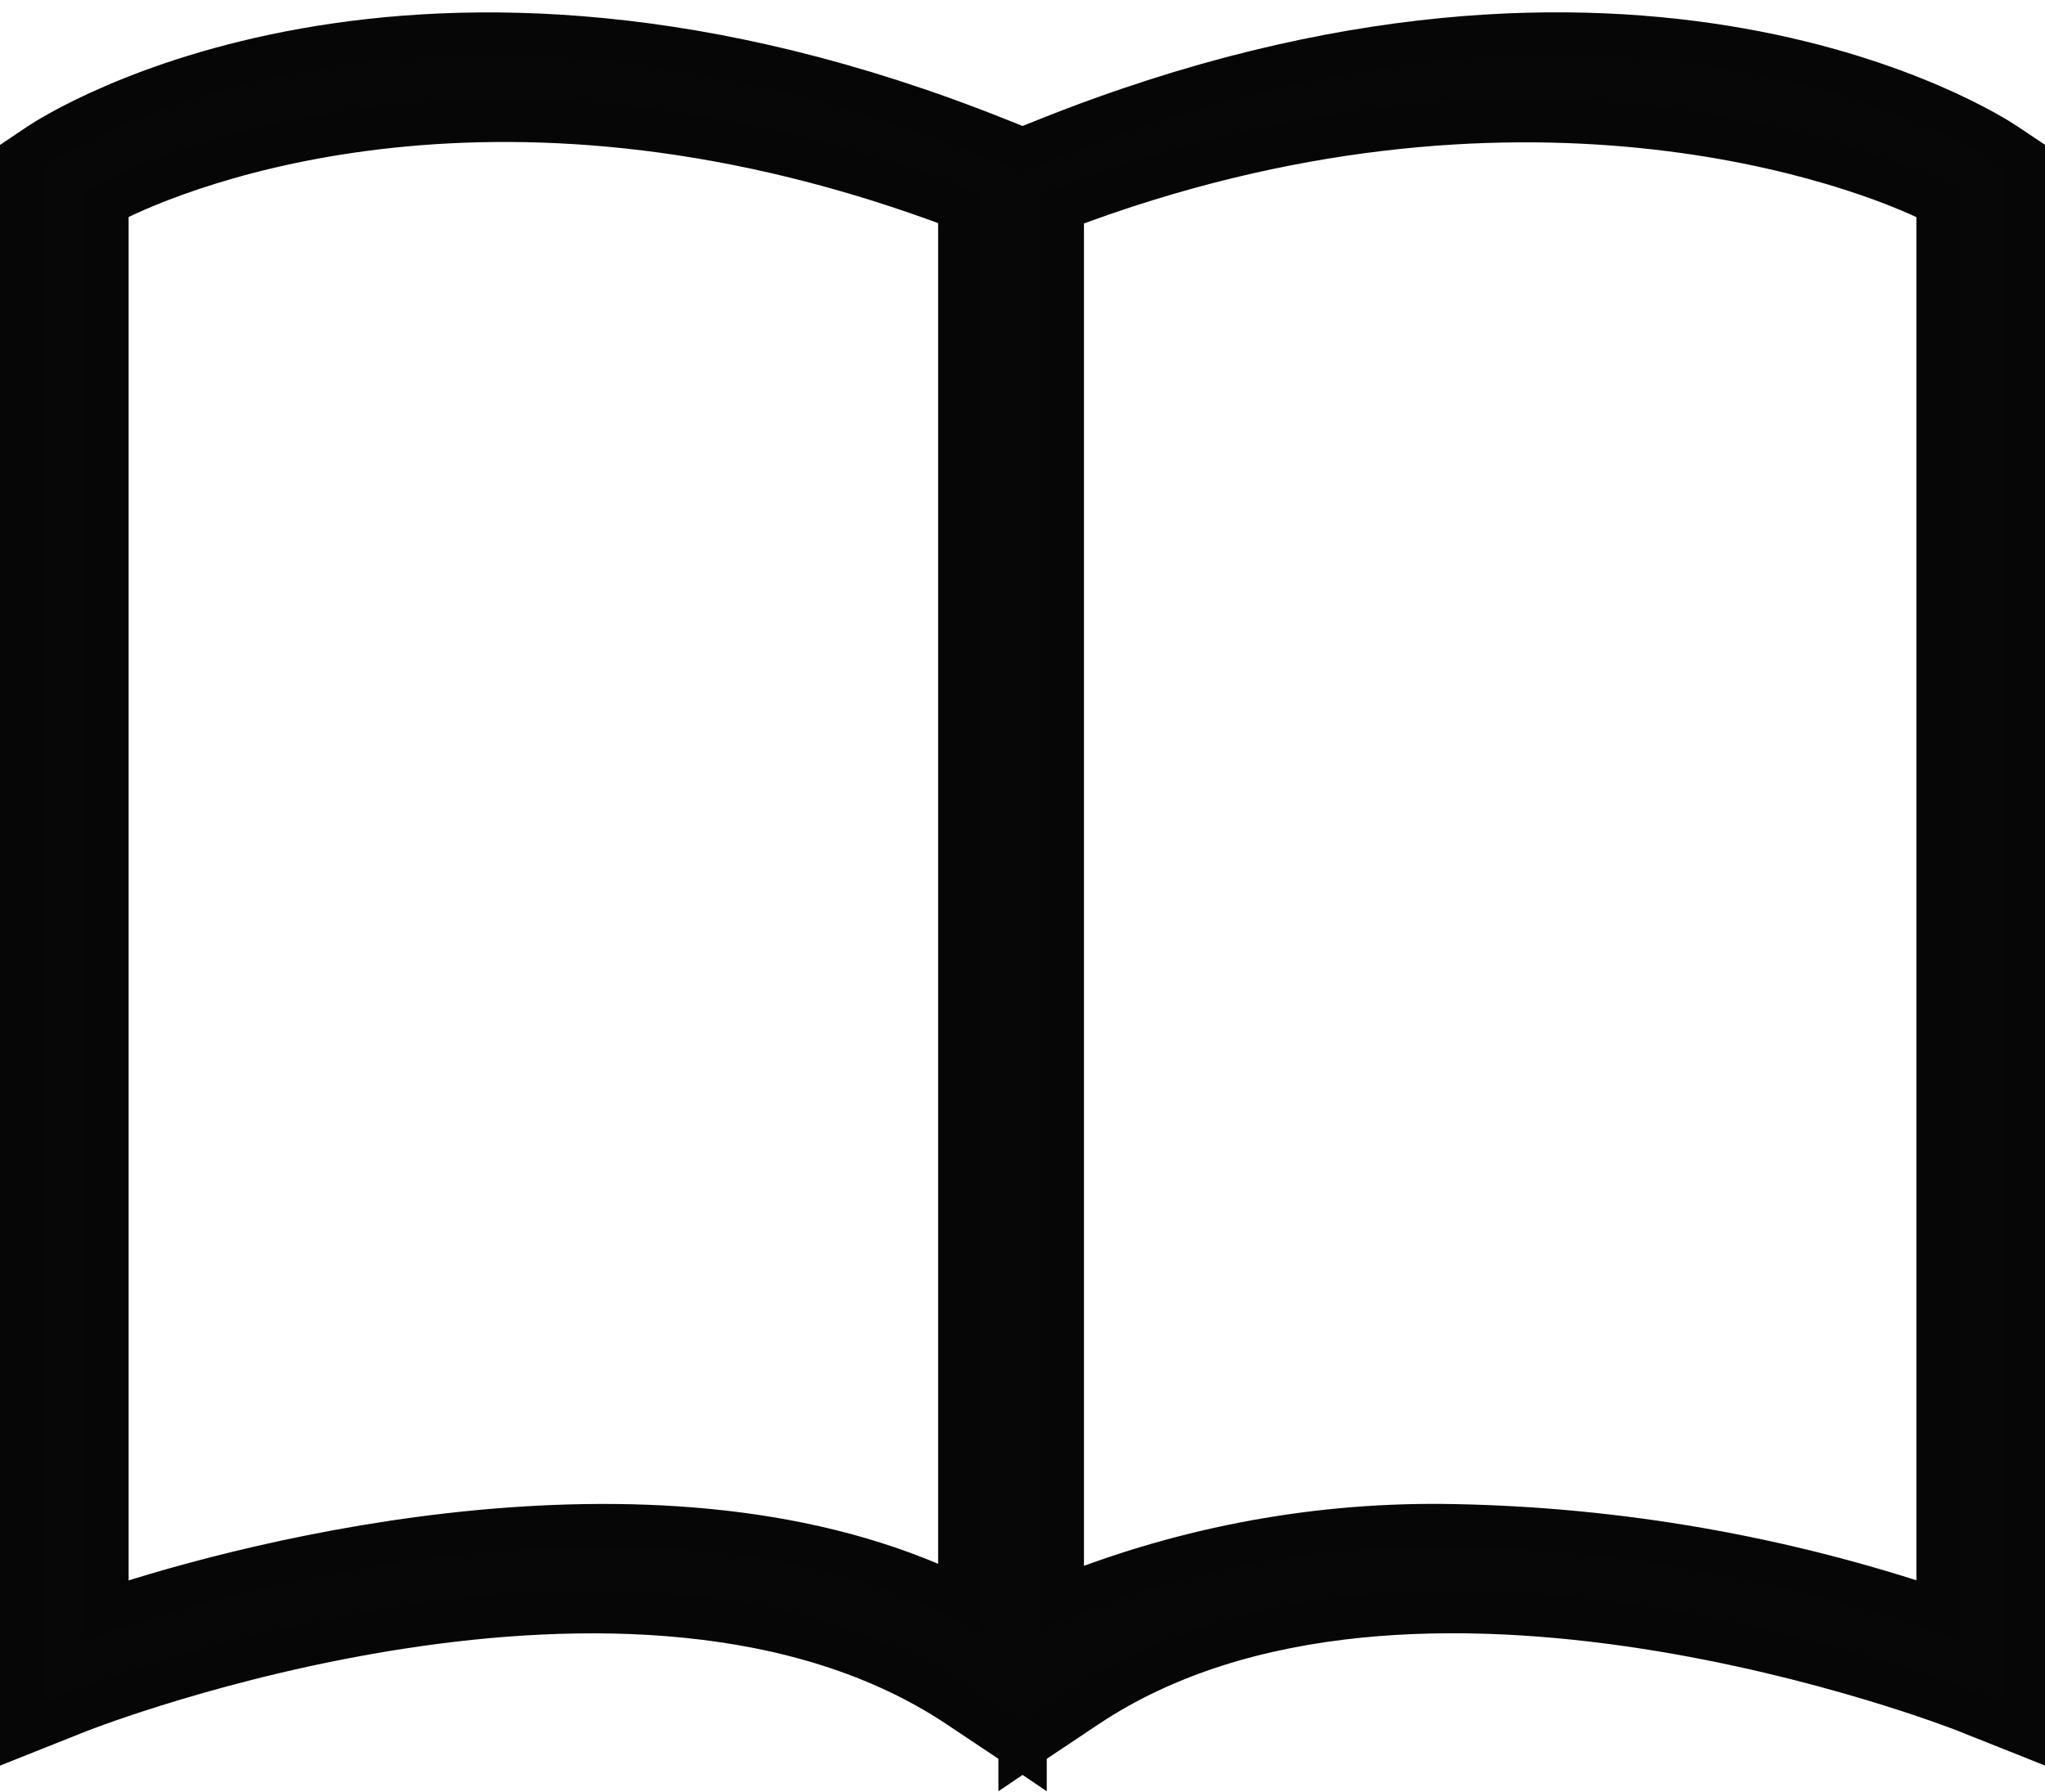
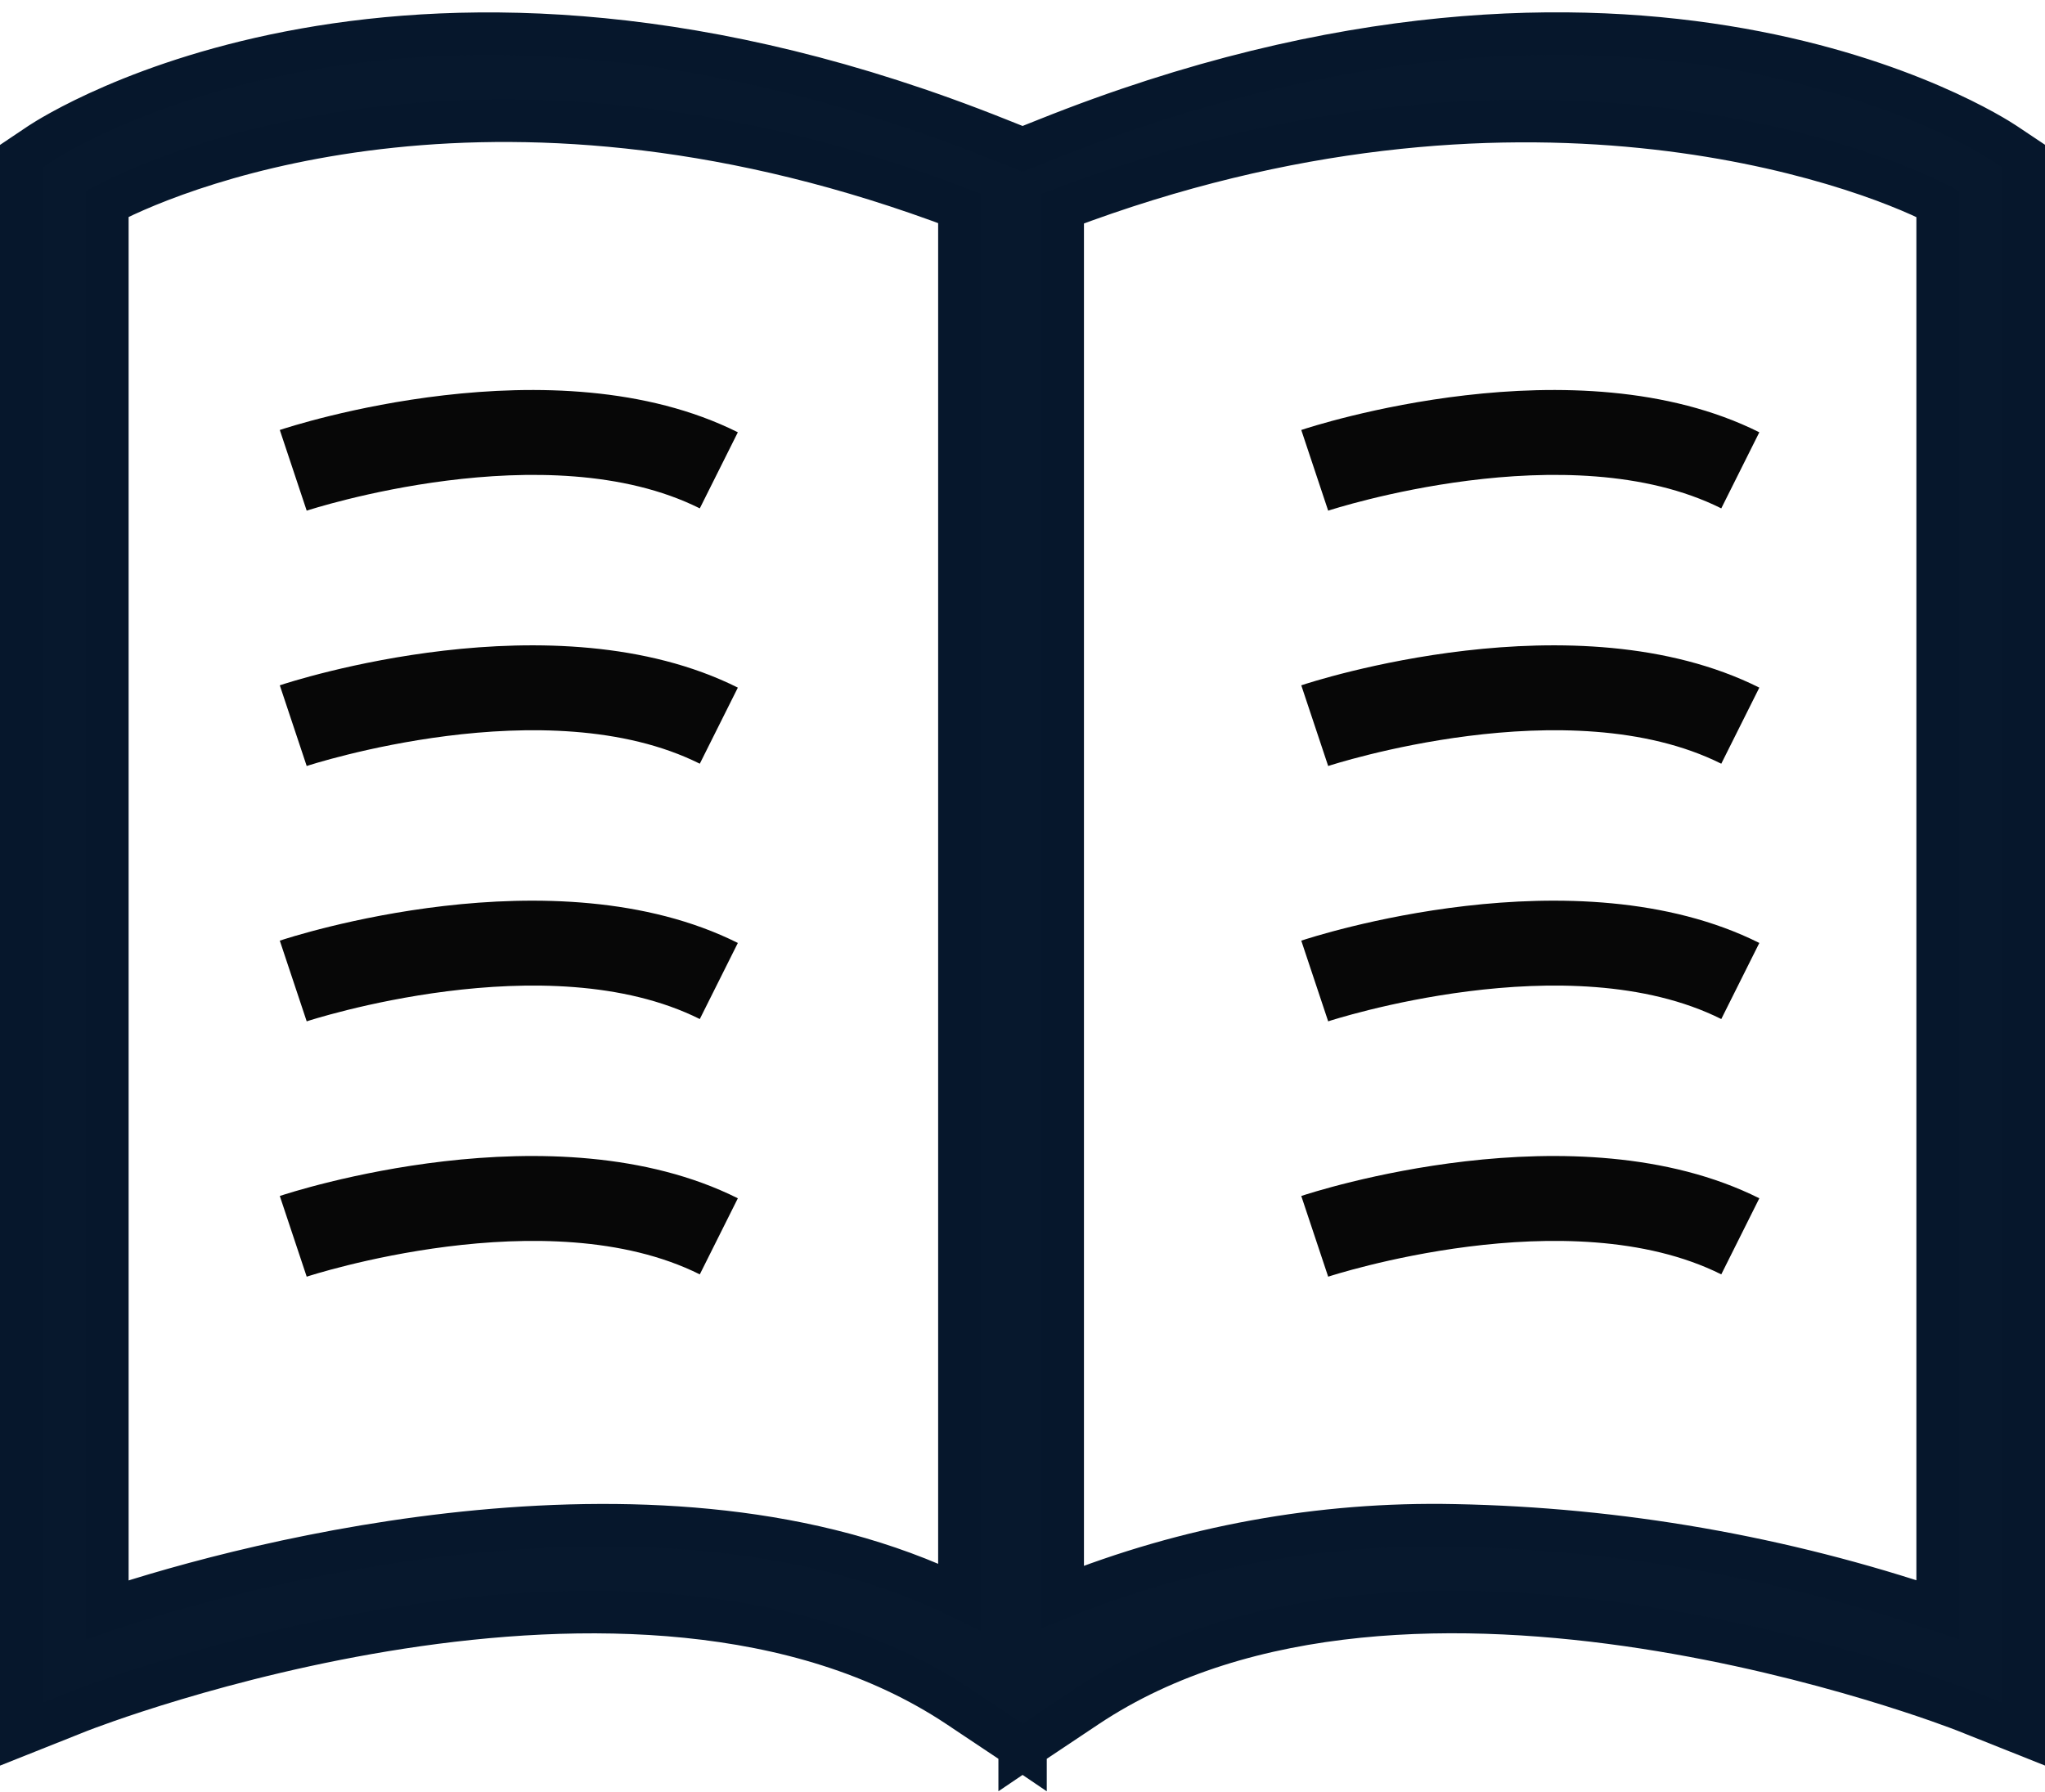
<svg xmlns="http://www.w3.org/2000/svg" width="24.024" height="21.048" viewBox="0 0 24.024 21.048">
-   <g id="Group_34517" data-name="Group 34517" transform="translate(0.25 0.395)">
-     <g id="Group_32007" data-name="Group 32007" transform="translate(0 0)">
-       <path id="Path_81029" data-name="Path 81029" d="M23.3,1.29c-.174-.116-4.345-2.812-11.253-.049l-.284.113-.284-.113C4.57-1.521.4,1.176.225,1.29L0,1.441v18.54l.693-.276c.065-.024,6.544-2.564,10.317-.049l.719.48v.044l.034-.023.034.023v-.044l.719-.48c3.772-2.516,10.251.023,10.317.049l.693.276V1.441ZM11.021,18.366c-3.438-1.674-8.275-.429-10.01.151V2c.9-.47,4.674-1.97,10.01.053Zm11.492.151a18.852,18.852,0,0,0-5.673-.99,11.706,11.706,0,0,0-4.606.839V2.057C17.572.035,21.613,1.534,22.513,2Z" transform="translate(0 0)" fill="#070707" stroke="#060606" stroke-width="0.5" />
+   <defs>
+     <clipPath id="clip-path">
+       <rect id="Rectangle_18189" data-name="Rectangle 18189" width="5.382" height="3" fill="none" />
+     </clipPath>
+   </defs>
+   <g id="Group_35196" data-name="Group 35196" transform="translate(-27.713 -173)">
+     <g id="Group_34517" data-name="Group 34517" transform="translate(27.963 173.395)">
+       <g id="Group_32007" data-name="Group 32007">
+         <path id="Path_81029" data-name="Path 81029" d="M23.3,1.29c-.174-.116-4.345-2.812-11.253-.049l-.284.113-.284-.113C4.57-1.521.4,1.176.225,1.29L0,1.441v18.54l.693-.276c.065-.024,6.544-2.564,10.317-.049l.719.48v.044l.034-.023.034.023v-.044l.719-.48c3.772-2.516,10.251.023,10.317.049l.693.276V1.441ZM11.021,18.366c-3.438-1.674-8.275-.429-10.01.151V2c.9-.47,4.674-1.97,10.01.053Zm11.492.151a18.852,18.852,0,0,0-5.673-.99,11.706,11.706,0,0,0-4.606.839V2.057C17.572.035,21.613,1.534,22.513,2Z" transform="translate(0 0)" fill="#07182d" stroke="#06172c" stroke-width="0.5" />
+       </g>
+     </g>
+     <g id="Group_34520" data-name="Group 34520" transform="translate(31 176)">
+       <g id="Group_32014" data-name="Group 32014" clip-path="url(#clip-path)">
+         <path id="Path_81036" data-name="Path 81036" d="M.316,3,0,2.052C.13,2.008,3.222,1,5.381,2.079l-.447.894C3.14,2.077.343,2.991.316,3" fill="#070707" />
+       </g>
+       <g id="Group_32022" data-name="Group 32022" transform="translate(12)" clip-path="url(#clip-path)">
+         <path id="Path_81043" data-name="Path 81043" d="M.316,3,0,2.052C.13,2.008,3.222,1,5.381,2.079l-.447.894C3.14,2.077.343,2.991.316,3" fill="#070707" />
+       </g>
+       <g id="Group_32016" data-name="Group 32016" transform="translate(0 3)" clip-path="url(#clip-path)">
+         <path id="Path_81037" data-name="Path 81037" d="M.316,3,0,2.052C.13,2.008,3.222,1,5.381,2.079l-.447.894C3.14,2.077.343,2.991.316,3" fill="#070707" />
+       </g>
+       <g id="Group_32021" data-name="Group 32021" transform="translate(12 3)" clip-path="url(#clip-path)">
+         <path id="Path_81042" data-name="Path 81042" d="M.316,3,0,2.052C.13,2.008,3.222,1,5.381,2.079l-.447.894C3.14,2.077.343,2.991.316,3" fill="#070707" />
+       </g>
+       <g id="Group_32017" data-name="Group 32017" transform="translate(0 6)" clip-path="url(#clip-path)">
+         <path id="Path_81038" data-name="Path 81038" d="M.316,3,0,2.052C.13,2.008,3.222,1,5.381,2.079l-.447.894C3.14,2.077.343,2.991.316,3" fill="#070707" />
+       </g>
+       <g id="Group_32020" data-name="Group 32020" transform="translate(12 6)" clip-path="url(#clip-path)">
+         <path id="Path_81041" data-name="Path 81041" d="M.316,3,0,2.052C.13,2.008,3.222,1,5.381,2.079l-.447.894C3.14,2.077.343,2.991.316,3" fill="#070707" />
+       </g>
+       <g id="Group_32018" data-name="Group 32018" transform="translate(0 9)" clip-path="url(#clip-path)">
+         <path id="Path_81039" data-name="Path 81039" d="M.316,3,0,2.052C.13,2.008,3.222,1,5.381,2.079l-.447.894C3.14,2.077.343,2.991.316,3" fill="#070707" />
+       </g>
+       <g id="Group_32019" data-name="Group 32019" transform="translate(12 9)" clip-path="url(#clip-path)">
+         <path id="Path_81040" data-name="Path 81040" d="M.316,3,0,2.052C.13,2.008,3.222,1,5.381,2.079l-.447.894C3.14,2.077.343,2.991.316,3" fill="#070707" />
+       </g>
    </g>
  </g>
</svg>
